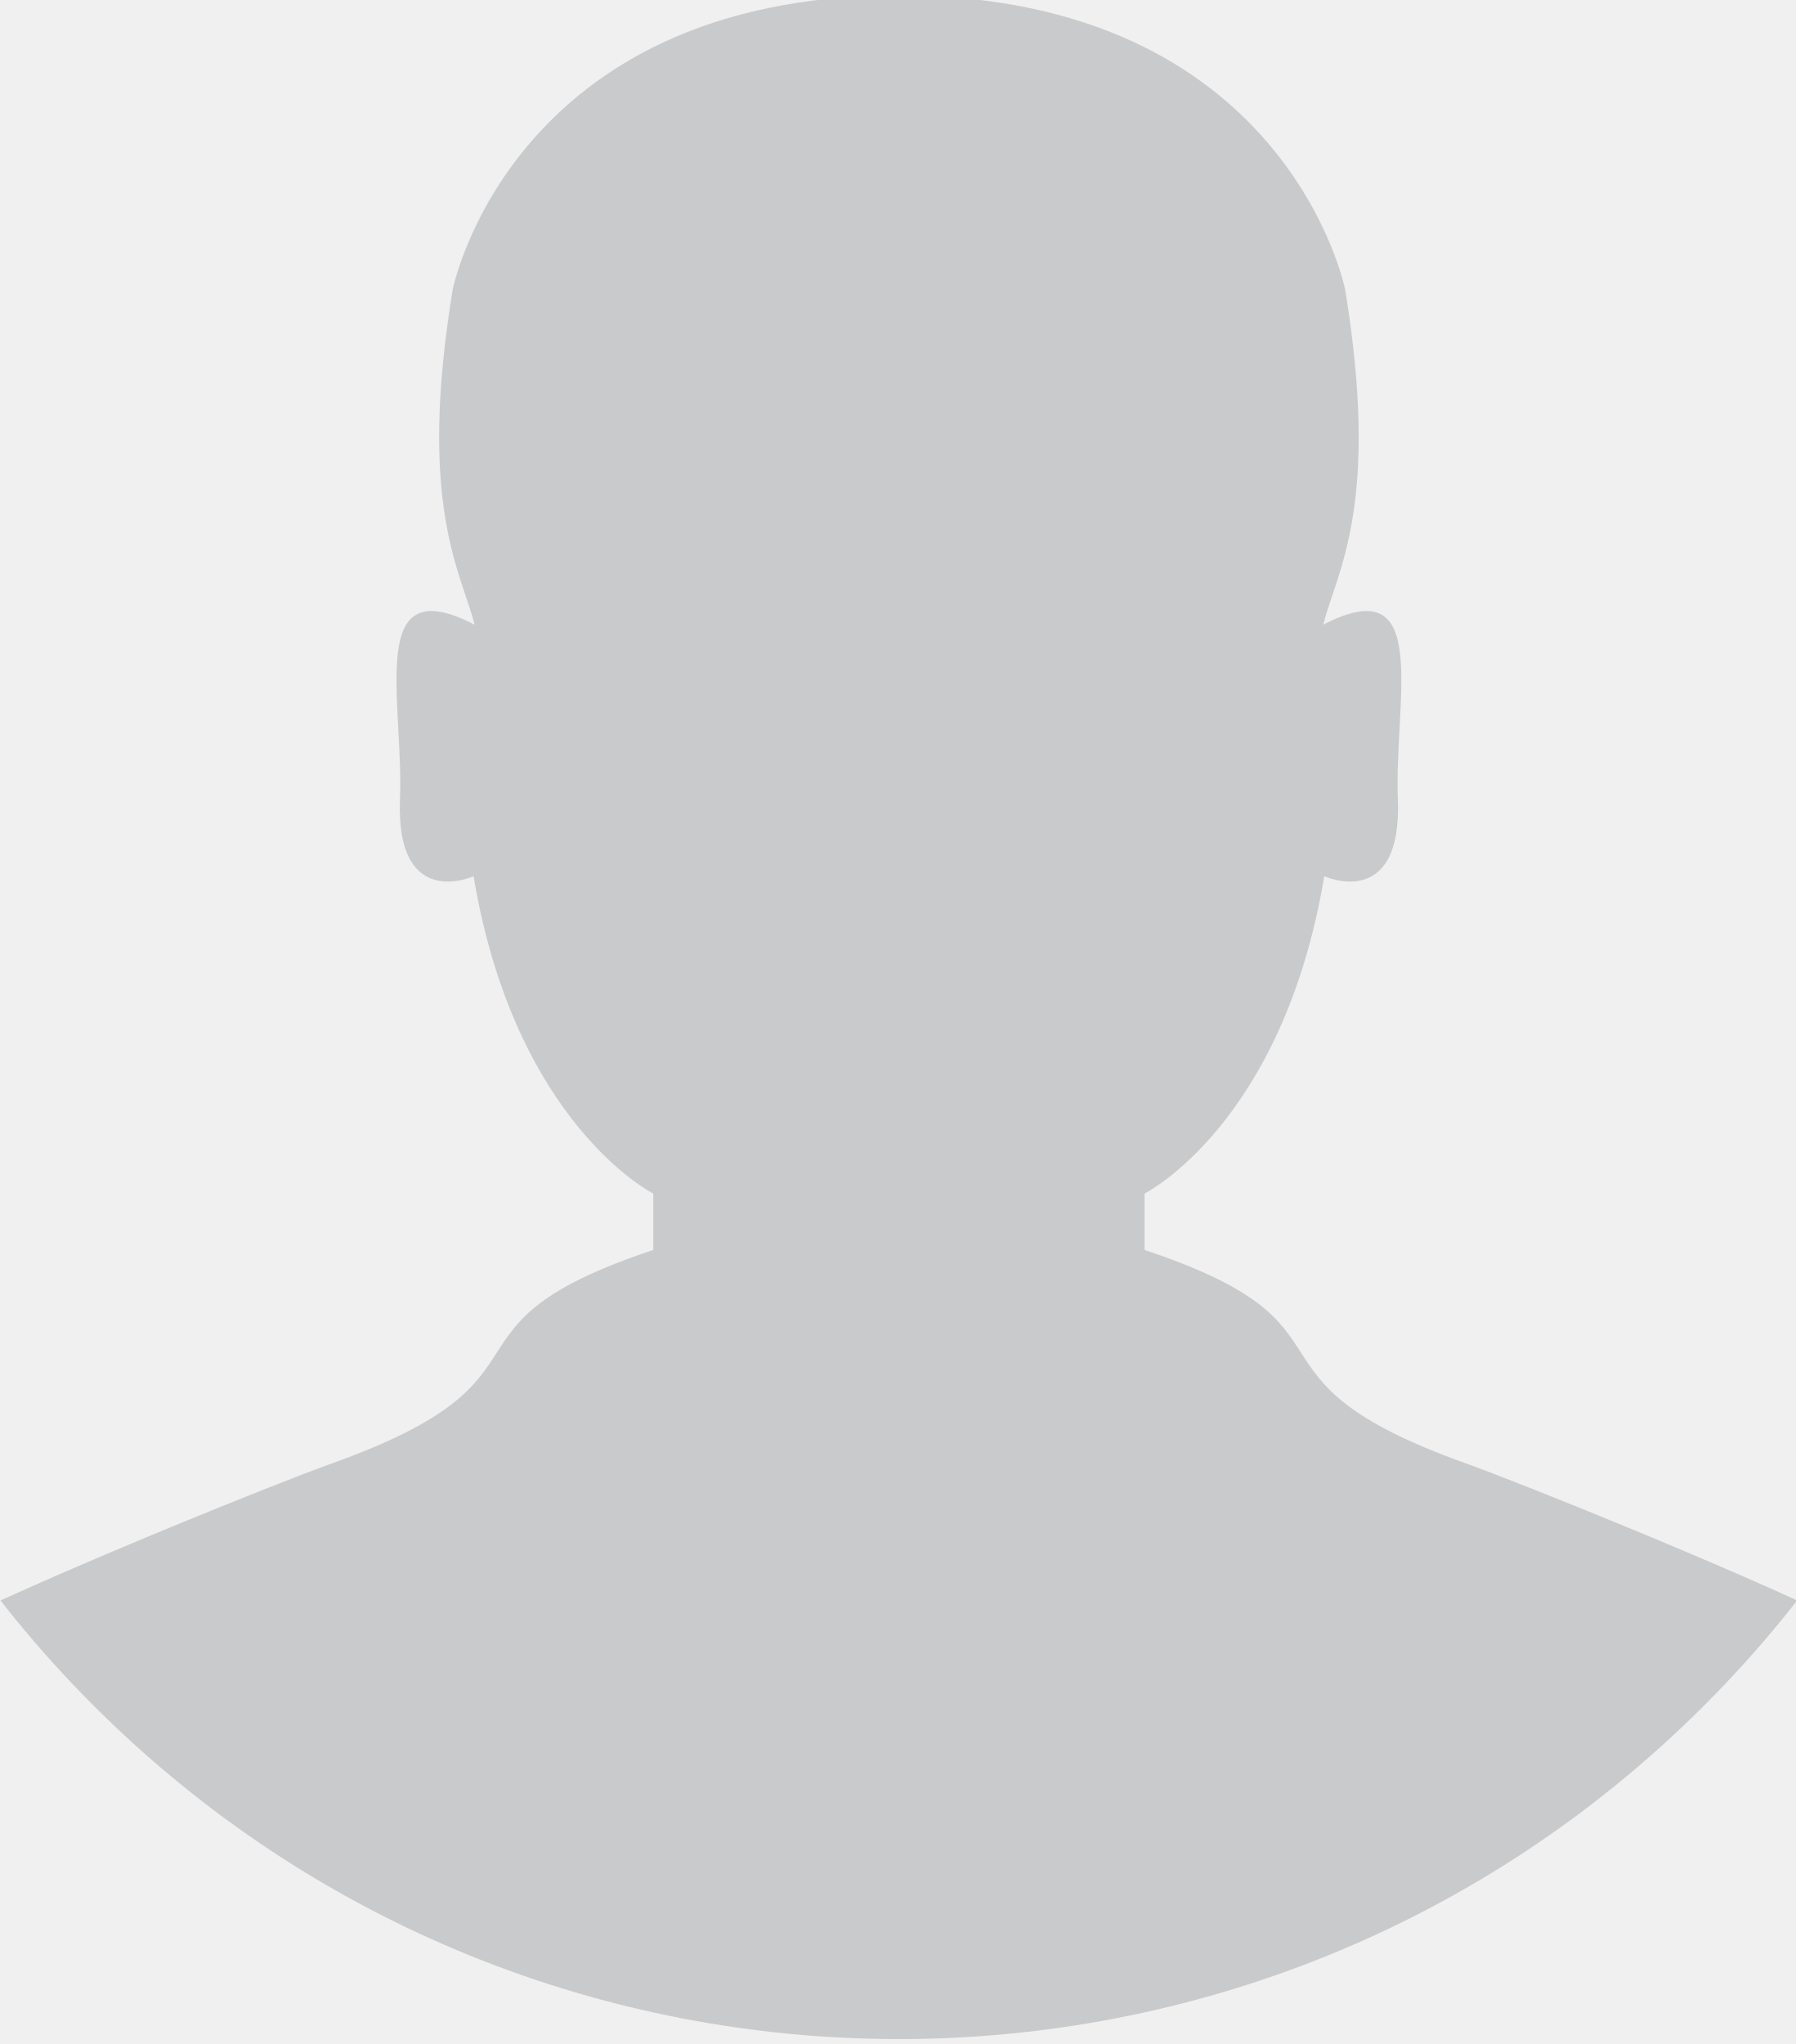
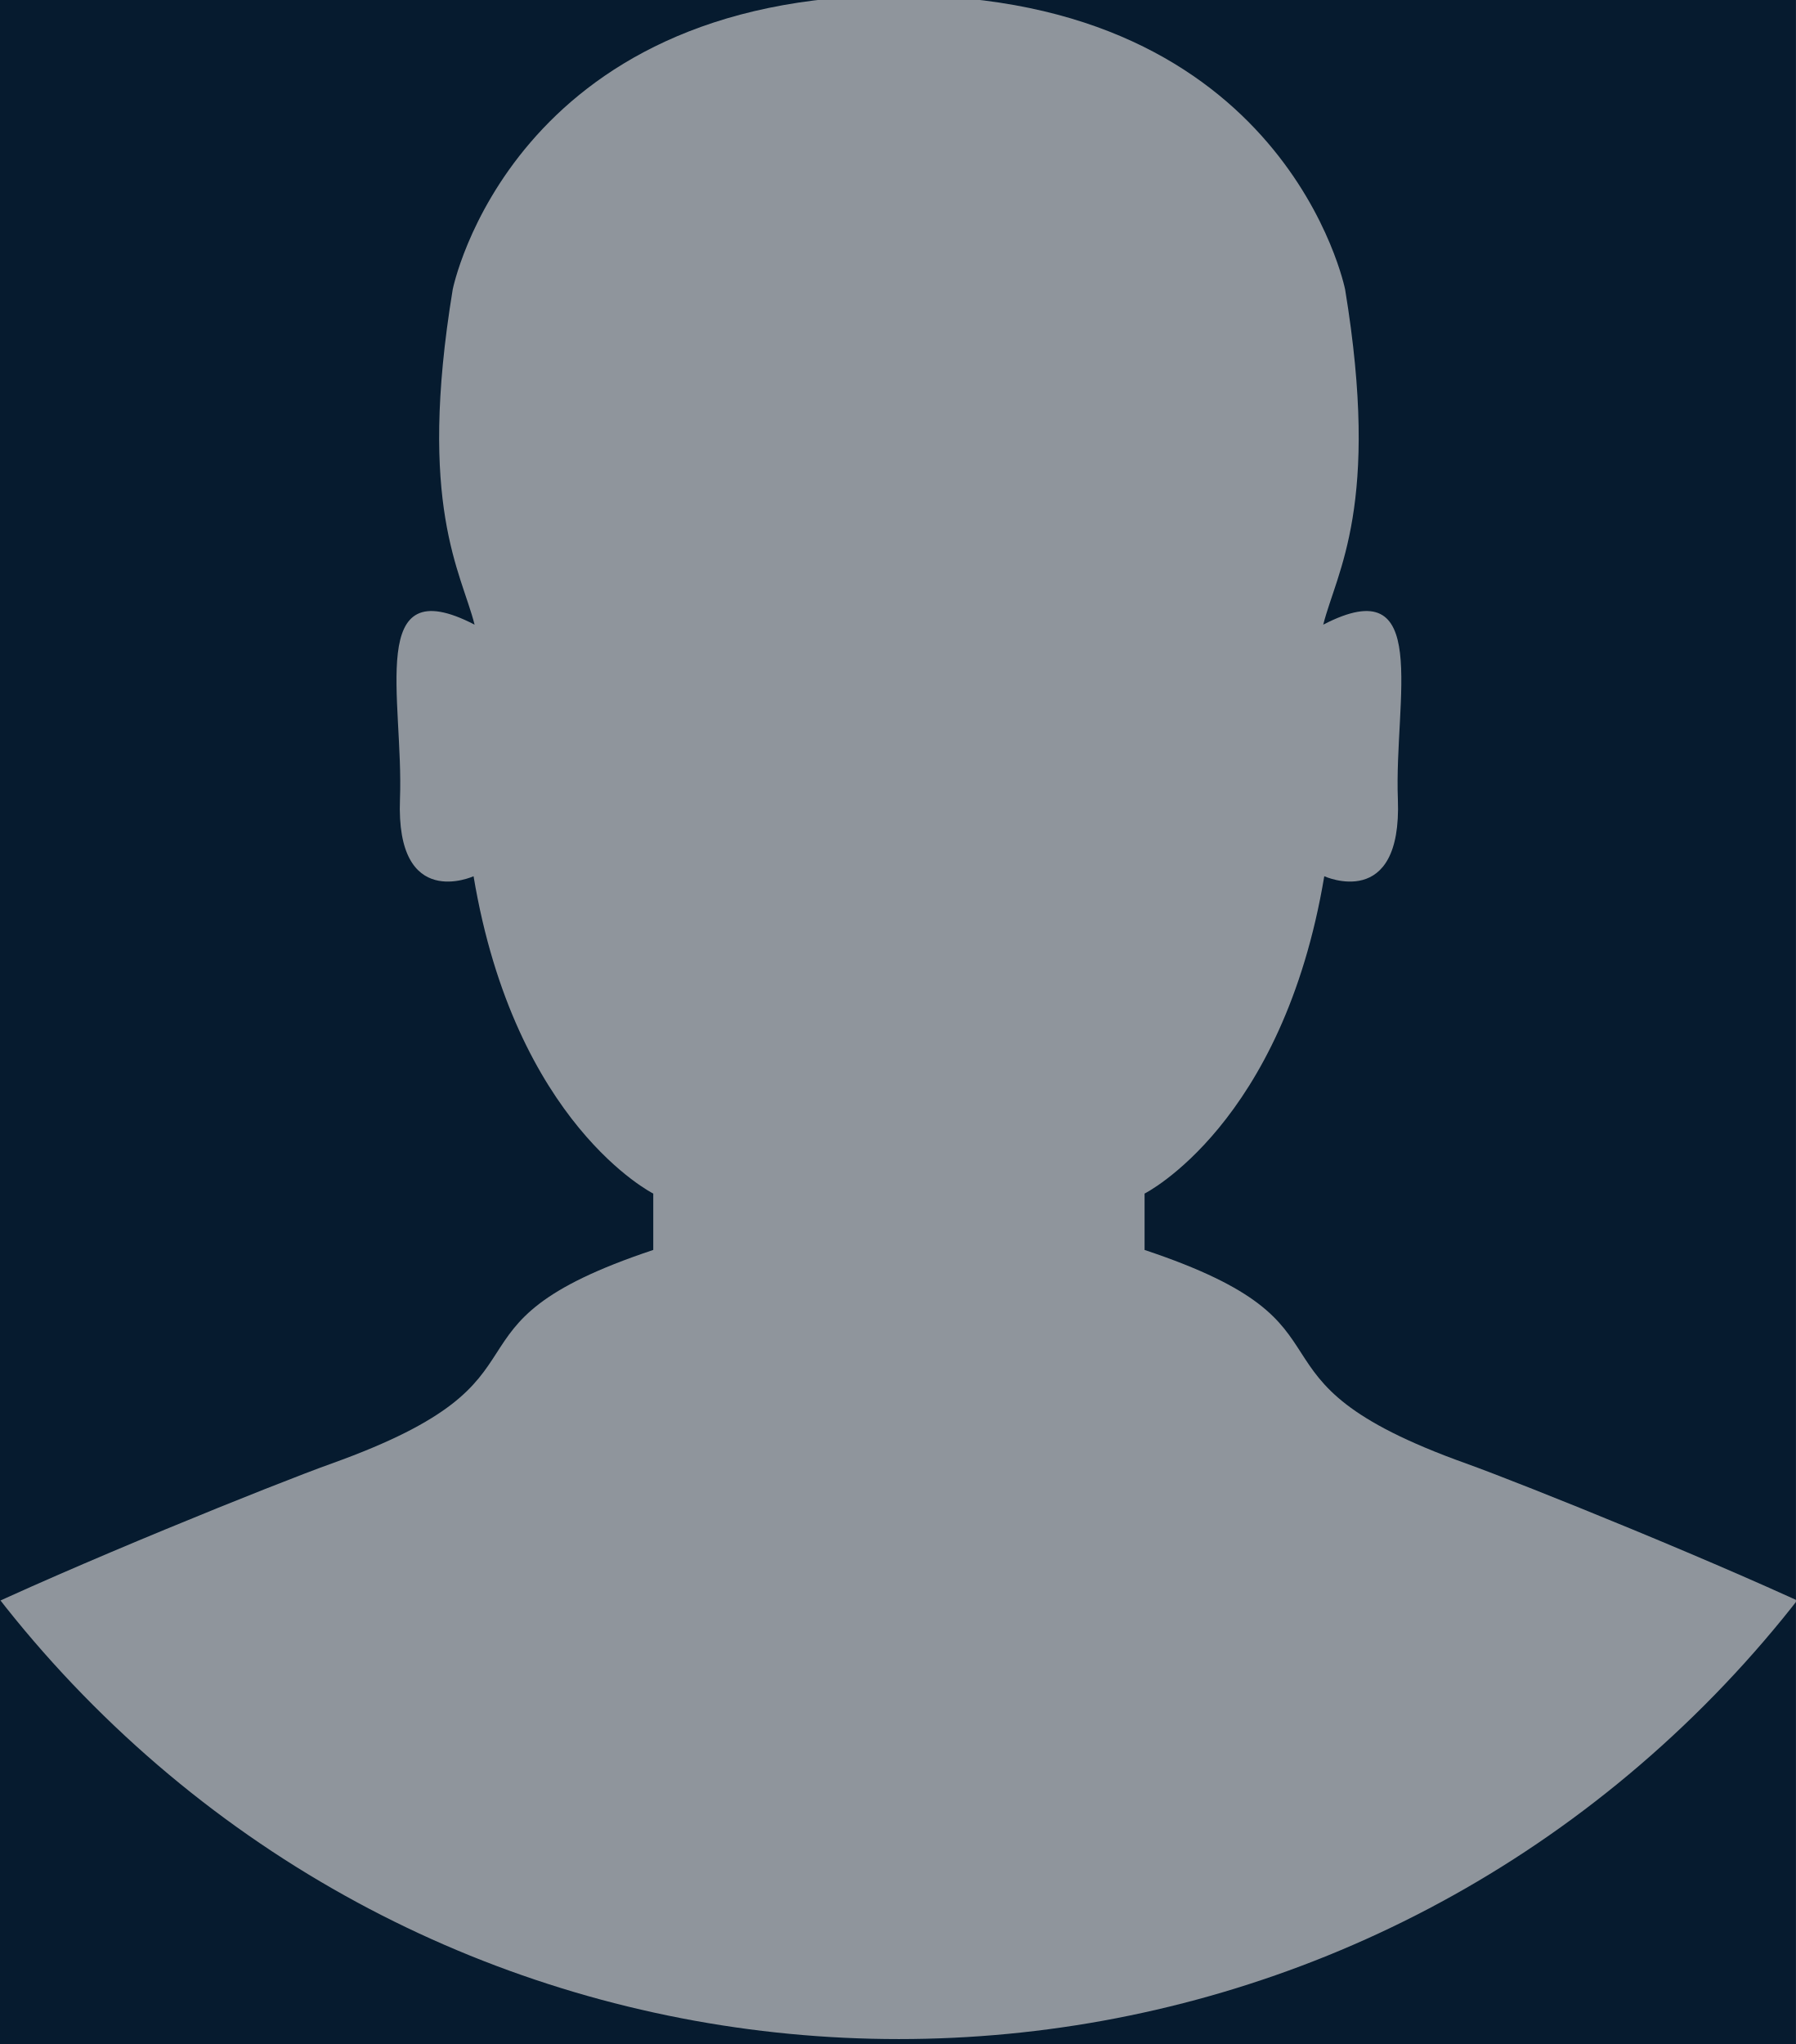
<svg xmlns="http://www.w3.org/2000/svg" width="174" height="198" viewBox="0 0 174 198" fill="none">
-   <g clip-path="url(#clip0_174_1233)">
-     <mask id="mask0_174_1233" style="mask-type:luminance" maskUnits="userSpaceOnUse" x="-24" y="-24" width="222" height="222">
-       <path d="M165.116 165.199C208.215 122.101 208.215 52.225 165.116 9.127C122.018 -33.971 52.142 -33.971 9.044 9.127C-34.054 52.225 -34.054 122.101 9.044 165.199C52.142 208.298 122.018 208.298 165.116 165.199Z" fill="white" />
+   <g clip-path="url(#clip0_204_514)">
+     <rect width="174" height="198" fill="#061B2F" />
+     <mask id="mask0_204_514" style="mask-type:luminance" maskUnits="userSpaceOnUse" x="0" y="0" width="174" height="198">
+       <path d="M174 0H0V198H174V0Z" fill="white" />
    </mask>
-     <g mask="url(#mask0_174_1233)">
-       <path opacity="0.75" d="M177.85 156.78C167.58 151.82 147.57 143.75 142.05 141.77C118.59 133.37 133.3 128.55 110.89 121.08V115.62C110.89 115.62 124.28 108.91 128.3 84.88C128.3 84.88 135.85 88.33 135.43 77.41C135.06 67.71 138.76 55.04 128.2 60.51C129.49 55.39 133.77 49 130.32 28.04C130.32 28.04 124.65 -0.45 87.09 -0.45C49.53 -0.45 43.86 28.04 43.86 28.04C40.41 49 44.69 55.4 45.98 60.51C35.42 55.04 39.12 67.71 38.75 77.41C38.33 88.33 45.88 84.88 45.88 84.88C49.9 108.91 63.29 115.62 63.29 115.62V121.08C40.88 128.55 55.59 133.36 32.13 141.77C26.62 143.74 6.6 151.82 -3.67 156.78C-11.18 160.41 -13.74 187.33 -14.57 201.54H188.76C187.93 187.33 185.37 160.41 177.86 156.78H177.85Z" fill="#BCBEC0" />
+     <g mask="url(#mask0_204_514)">
+       <mask id="mask1_204_514" style="mask-type:luminance" maskUnits="userSpaceOnUse" x="-24" y="-24" width="222" height="222">
+         <path d="M165.116 165.199C208.215 122.101 208.215 52.225 165.116 9.127C122.018 -33.971 52.142 -33.971 9.044 9.127C-34.054 52.225 -34.054 122.101 9.044 165.199C52.142 208.298 122.018 208.298 165.116 165.199Z" fill="white" />
+       </mask>
+       <g mask="url(#mask1_204_514)">
+         <path opacity="0.75" d="M177.85 156.78C167.58 151.82 147.57 143.75 142.05 141.77C118.59 133.37 133.3 128.55 110.89 121.08V115.62C110.89 115.62 124.28 108.91 128.3 84.88C128.3 84.88 135.85 88.33 135.43 77.41C135.06 67.71 138.76 55.04 128.2 60.51C129.49 55.39 133.77 49 130.32 28.04C130.32 28.04 124.65 -0.45 87.09 -0.45C49.53 -0.45 43.86 28.04 43.86 28.04C40.41 49 44.69 55.4 45.98 60.51C35.42 55.04 39.12 67.71 38.75 77.41C38.33 88.33 45.88 84.88 45.88 84.88C49.9 108.91 63.29 115.62 63.29 115.62V121.08C40.88 128.55 55.59 133.36 32.13 141.77C26.62 143.74 6.6 151.82 -3.67 156.78C-11.18 160.41 -13.74 187.33 -14.57 201.54H188.76C187.93 187.33 185.37 160.41 177.86 156.78H177.85Z" fill="#BCBEC0" />
+       </g>
    </g>
  </g>
  <defs>
-     <clipPath id="clip0_174_1233">
+     <clipPath id="clip0_204_514">
      <rect width="174" height="198" fill="white" />
    </clipPath>
  </defs>
</svg>
